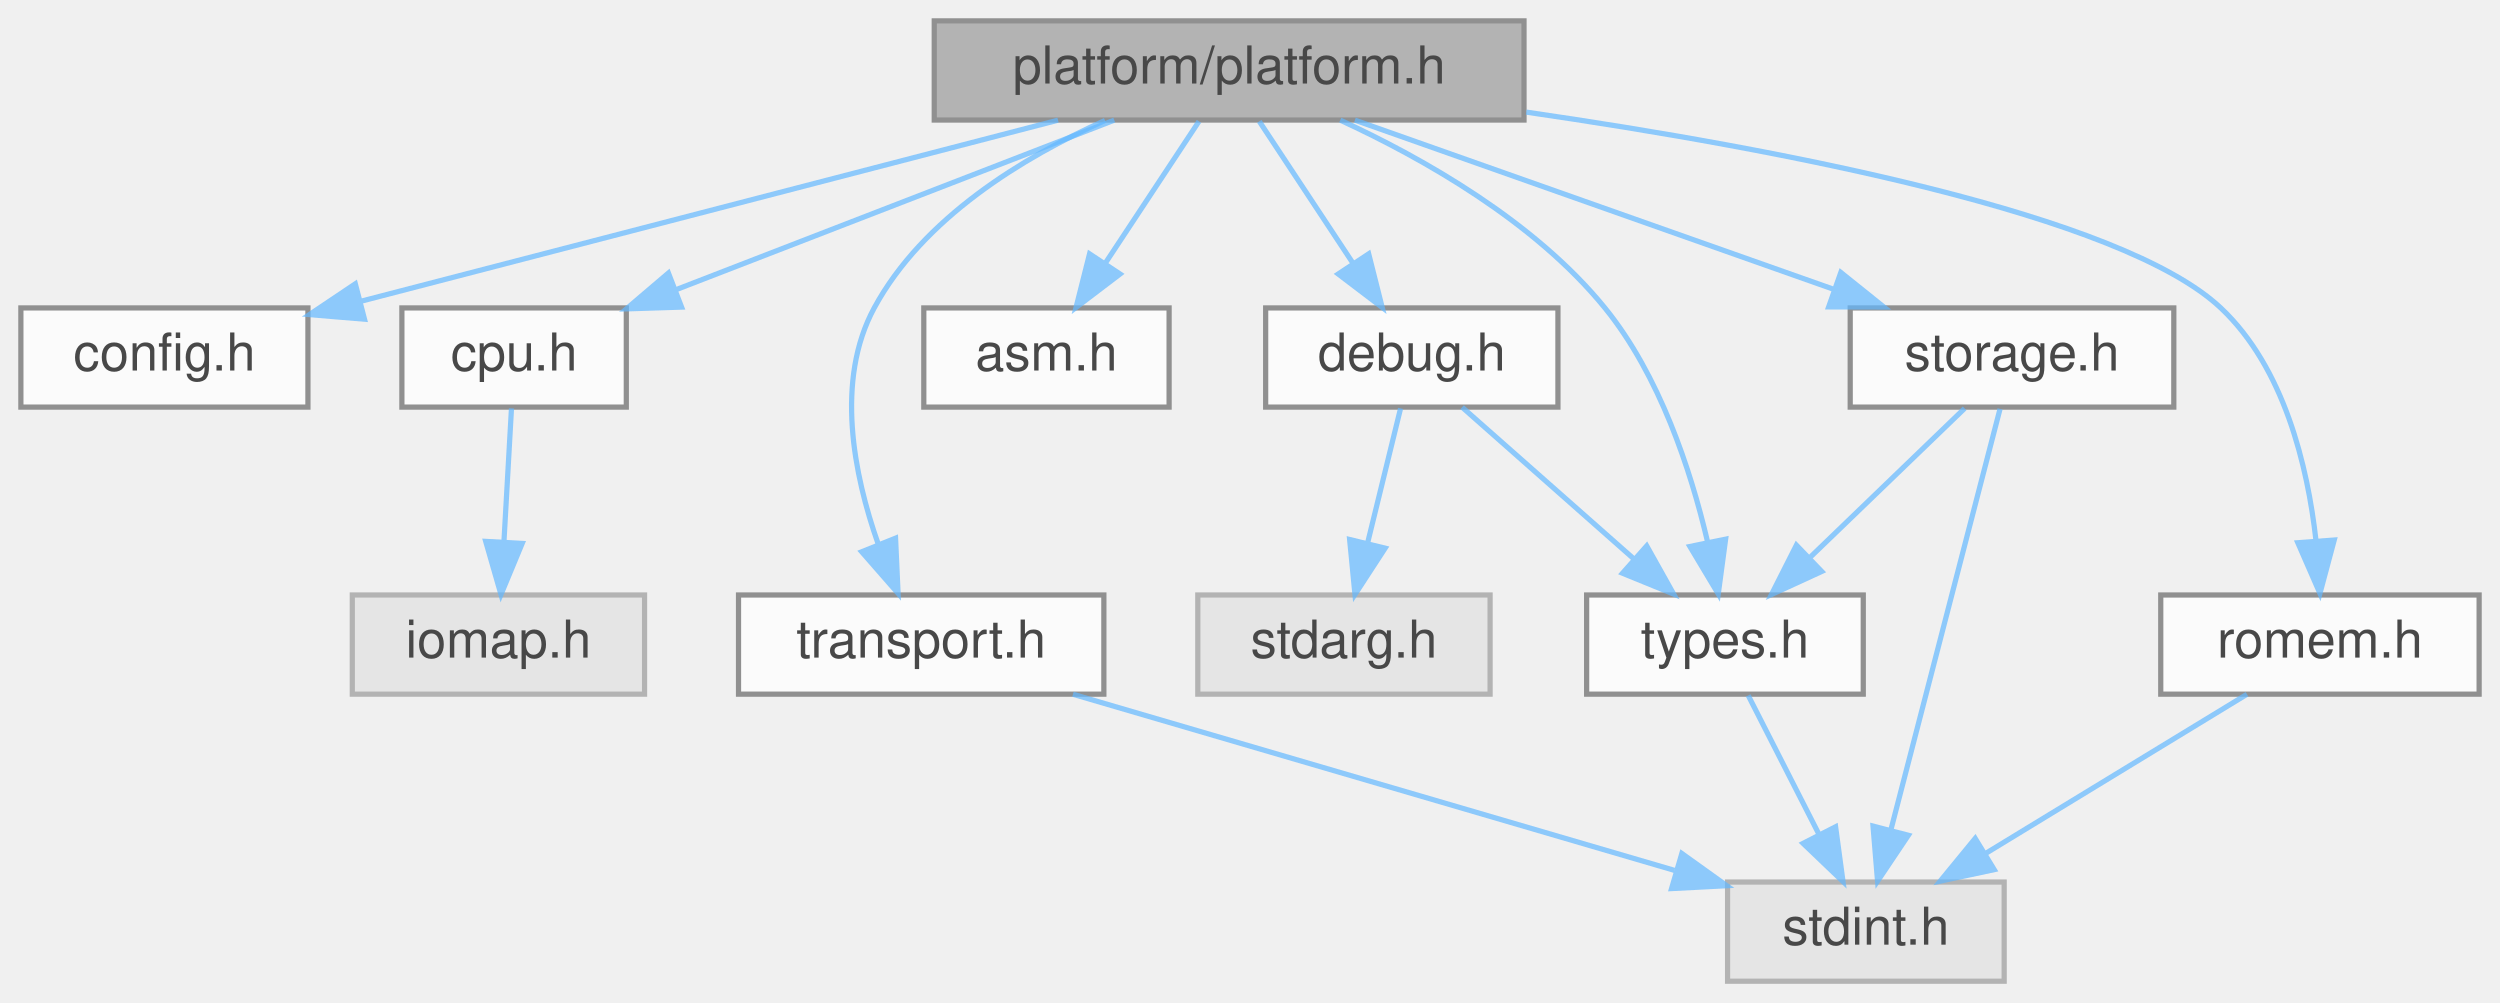
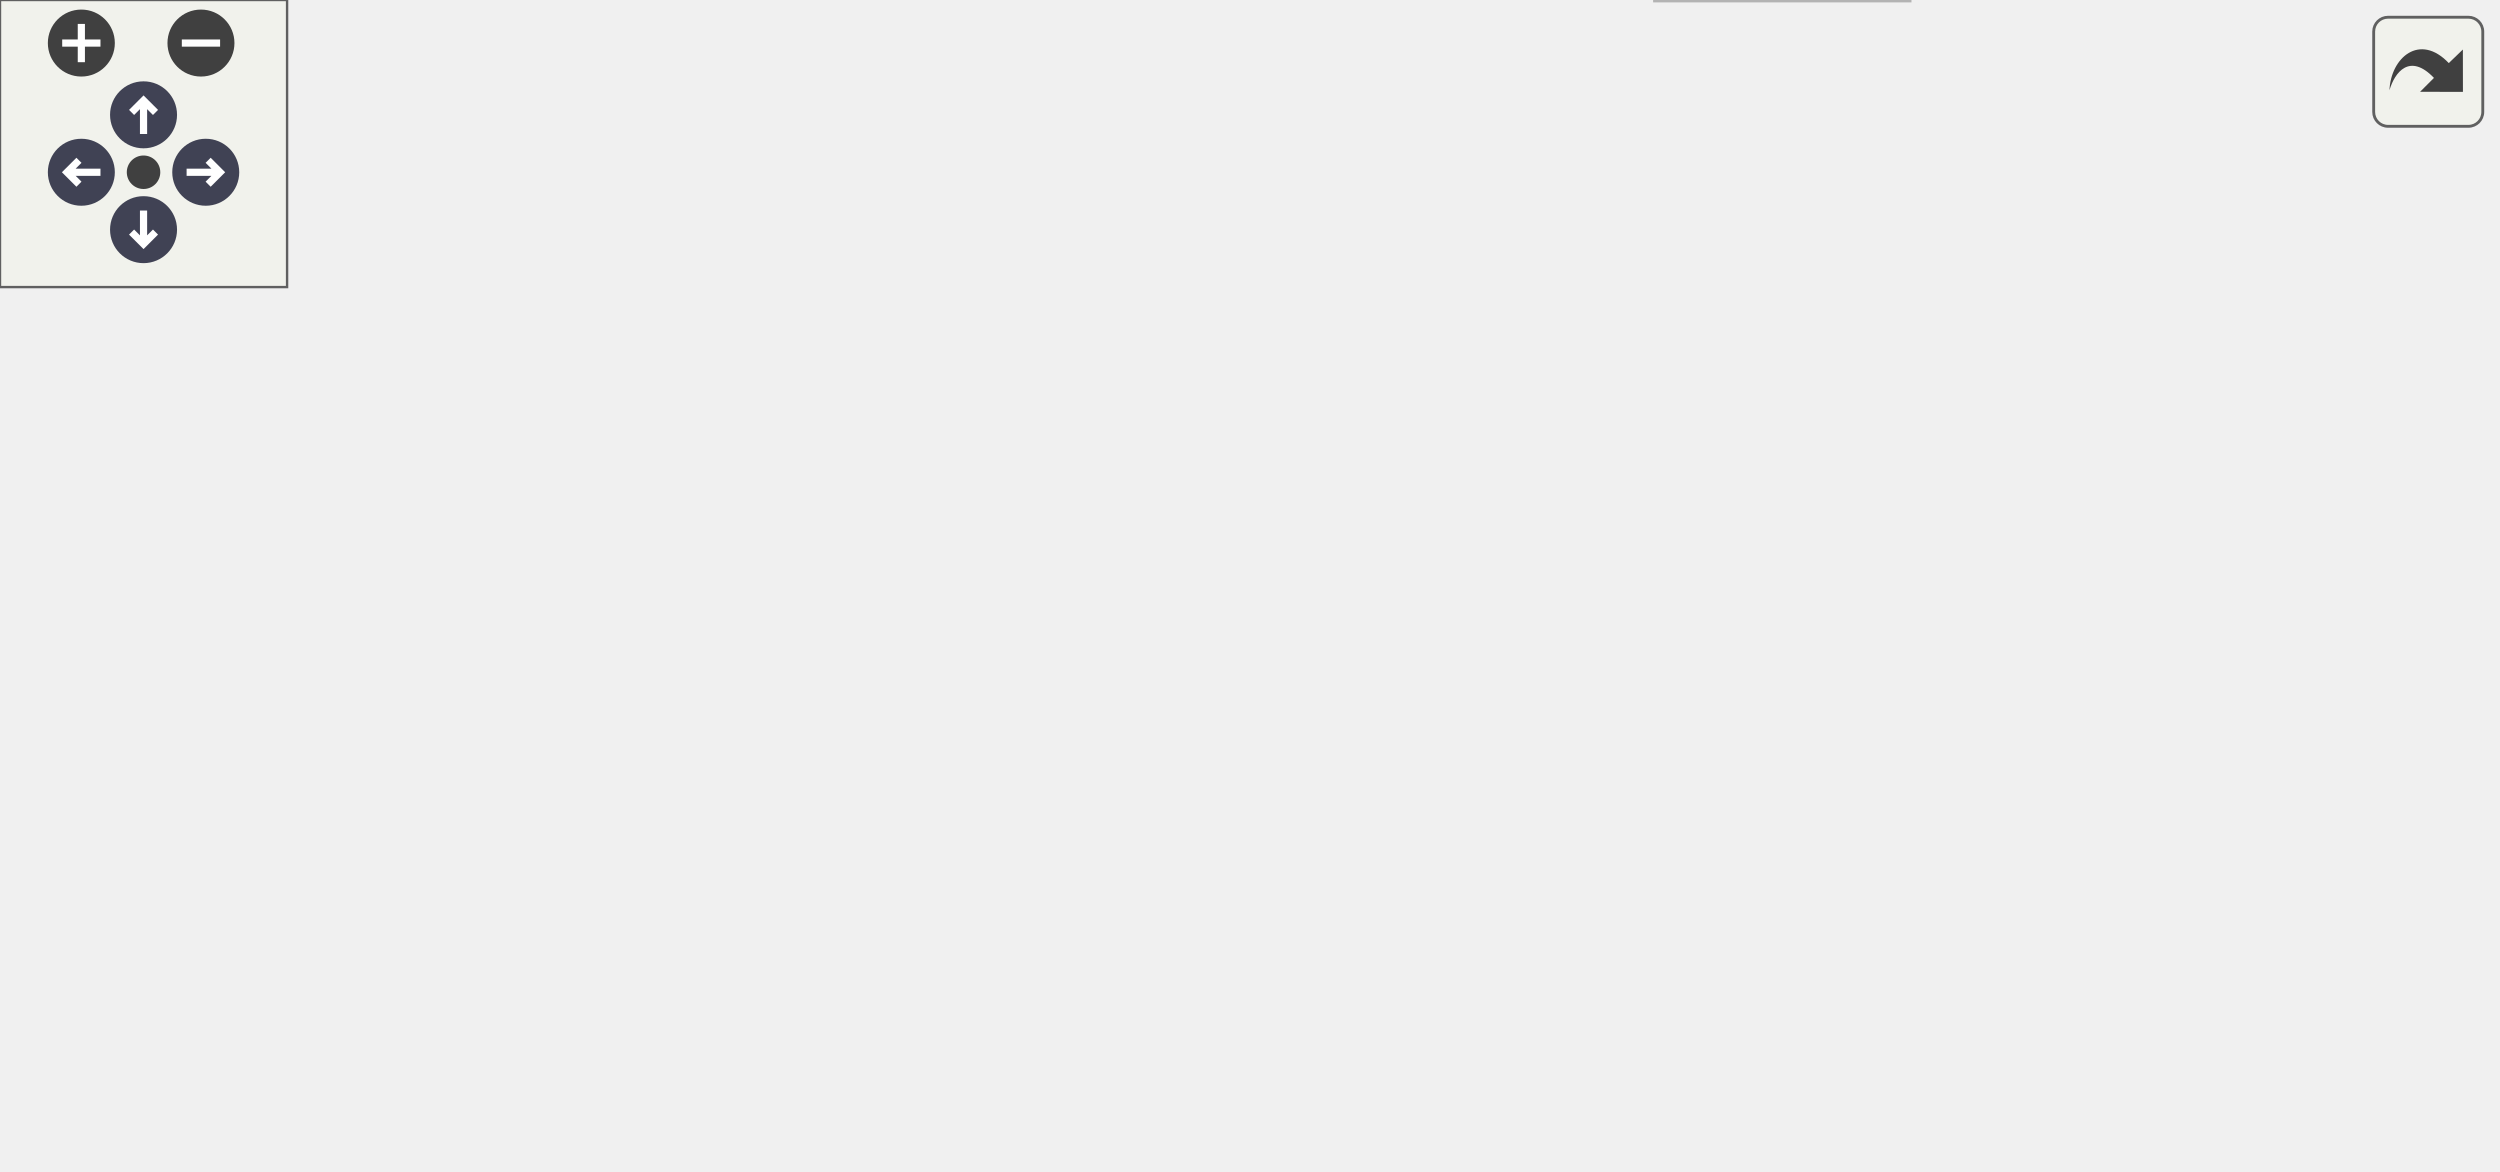
- <svg xmlns="http://www.w3.org/2000/svg" xmlns:xlink="http://www.w3.org/1999/xlink" width="479pt" height="192pt" viewBox="0.00 0.00 479.00 192.00">
-   <svg id="main" version="1.1" xml:space="preserve">
-     <style type="text/css">
+ <svg xmlns="http://www.w3.org/2000/svg" xmlns:xlink="http://www.w3.org/1999/xlink" id="main" version="1.1" xml:space="preserve">
+   <style type="text/css">
.node, .edge {opacity: 0.7;}
.node.selected, .edge.selected {opacity: 1;}
.edge:hover path { stroke: red; }
.edge:hover polygon { stroke: red; fill: red; }
</style>
-     <svg id="graph" class="graph">
-       <g id="graph0" class="graph" transform="scale(1 1) rotate(0) translate(4 188)">
-         <g id="Node000001" class="node">
-           <g id="a_Node000001">
-             <a xlink:title=" ">
-               <polygon fill="#999999" stroke="#666666" points="288,-184 175,-184 175,-165 288,-165 288,-184" />
-               <text text-anchor="middle" x="231.5" y="-172" font-family="Helvetica,sans-Serif" font-size="10.00">platform/platform.h</text>
-             </a>
-           </g>
-         </g>
-         <g id="Node000002" class="node">
-           <g id="a_Node000002">
-             <a xlink:href="config_8h.html" target="_top" xlink:title=" ">
-               <polygon fill="white" stroke="#666666" points="55,-129 0,-129 0,-110 55,-110 55,-129" />
-               <text text-anchor="middle" x="27.5" y="-117" font-family="Helvetica,sans-Serif" font-size="10.00">config.h</text>
-             </a>
-           </g>
-         </g>
-         <g id="edge1_Node000001_Node000002" class="edge">
-           <g id="a_edge1_Node000001_Node000002">
-             <a xlink:title=" ">
-               <path fill="none" stroke="#63b8ff" d="M198.72,-164.98C162.23,-155.5 103.34,-140.2 65.03,-130.25" />
-               <polygon fill="#63b8ff" stroke="#63b8ff" points="65.84,-126.84 55.28,-127.72 64.08,-133.62 65.84,-126.84" />
-             </a>
-           </g>
-         </g>
-         <g id="Node000003" class="node">
-           <g id="a_Node000003">
-             <a xlink:href="types_8h.html" target="_top" xlink:title=" ">
-               <polygon fill="white" stroke="#666666" points="353,-74 300,-74 300,-55 353,-55 353,-74" />
-               <text text-anchor="middle" x="326.5" y="-62" font-family="Helvetica,sans-Serif" font-size="10.00">types.h</text>
-             </a>
-           </g>
-         </g>
-         <g id="edge2_Node000001_Node000003" class="edge">
-           <g id="a_edge2_Node000001_Node000003">
-             <a xlink:title=" ">
-               <path fill="none" stroke="#63b8ff" d="M252.79,-164.98C268.75,-157.62 290.06,-145.54 303.5,-129 314.01,-116.06 319.94,-97.91 323.14,-84.32" />
-               <polygon fill="#63b8ff" stroke="#63b8ff" points="326.63,-84.7 325.22,-74.2 319.78,-83.29 326.63,-84.7" />
-             </a>
-           </g>
-         </g>
-         <g id="Node000005" class="node">
-           <g id="a_Node000005">
-             <a xlink:href="cpu_8h.html" target="_top" xlink:title="Definitions for EBS CPU controls.">
-               <polygon fill="white" stroke="#666666" points="116,-129 73,-129 73,-110 116,-110 116,-129" />
-               <text text-anchor="middle" x="94.5" y="-117" font-family="Helvetica,sans-Serif" font-size="10.00">cpu.h</text>
-             </a>
-           </g>
-         </g>
-         <g id="edge4_Node000001_Node000005" class="edge">
-           <g id="a_edge4_Node000001_Node000005">
-             <a xlink:title=" ">
-               <path fill="none" stroke="#63b8ff" d="M209.49,-164.98C186.79,-156.2 151.18,-142.43 125.61,-132.53" />
-               <polygon fill="#63b8ff" stroke="#63b8ff" points="126.59,-129.16 116.01,-128.82 124.07,-135.69 126.59,-129.16" />
-             </a>
-           </g>
-         </g>
-         <g id="Node000007" class="node">
-           <g id="a_Node000007">
-             <a xlink:href="asm_8h.html" target="_top" xlink:title="Helper Definitions for ASM files.">
-               <polygon fill="white" stroke="#666666" points="220,-129 173,-129 173,-110 220,-110 220,-129" />
-               <text text-anchor="middle" x="196.5" y="-117" font-family="Helvetica,sans-Serif" font-size="10.00">asm.h</text>
-             </a>
-           </g>
-         </g>
-         <g id="edge6_Node000001_Node000007" class="edge">
-           <g id="a_edge6_Node000001_Node000007">
-             <a xlink:title=" ">
-               <path fill="none" stroke="#63b8ff" d="M225.72,-164.75C220.88,-157.42 213.82,-146.73 207.86,-137.7" />
-               <polygon fill="#63b8ff" stroke="#63b8ff" points="210.6,-135.5 202.17,-129.09 204.76,-139.36 210.6,-135.5" />
-             </a>
-           </g>
-         </g>
-         <g id="Node000008" class="node">
-           <g id="a_Node000008">
-             <a xlink:href="debug_8h.html" target="_top" xlink:title=" ">
-               <polygon fill="white" stroke="#666666" points="294.5,-129 238.5,-129 238.5,-110 294.5,-110 294.5,-129" />
-               <text text-anchor="middle" x="266.5" y="-117" font-family="Helvetica,sans-Serif" font-size="10.00">debug.h</text>
-             </a>
-           </g>
-         </g>
-         <g id="edge7_Node000001_Node000008" class="edge">
-           <g id="a_edge7_Node000001_Node000008">
-             <a xlink:title=" ">
-               <path fill="none" stroke="#63b8ff" d="M237.28,-164.75C242.12,-157.42 249.18,-146.73 255.14,-137.7" />
-               <polygon fill="#63b8ff" stroke="#63b8ff" points="258.24,-139.36 260.83,-129.09 252.4,-135.5 258.24,-139.36" />
-             </a>
-           </g>
-         </g>
-         <g id="Node000010" class="node">
-           <g id="a_Node000010">
-             <a xlink:href="romem_8h.html" target="_top" xlink:title=" ">
-               <polygon fill="white" stroke="#666666" points="471,-74 410,-74 410,-55 471,-55 471,-74" />
-               <text text-anchor="middle" x="440.5" y="-62" font-family="Helvetica,sans-Serif" font-size="10.00">romem.h</text>
-             </a>
-           </g>
-         </g>
-         <g id="edge10_Node000001_Node000010" class="edge">
-           <g id="a_edge10_Node000001_Node000010">
-             <a xlink:title=" ">
-               <path fill="none" stroke="#63b8ff" d="M288.43,-166.52C337.18,-159.43 402.44,-146.94 421.5,-129 433.67,-117.55 438.14,-98.66 439.74,-84.46" />
-               <polygon fill="#63b8ff" stroke="#63b8ff" points="443.24,-84.53 440.5,-74.3 436.26,-84.01 443.24,-84.53" />
-             </a>
-           </g>
-         </g>
-         <g id="Node000011" class="node">
-           <g id="a_Node000011">
-             <a xlink:href="transport_8h.html" target="_top" xlink:title="Definitions for EBS transports.">
-               <polygon fill="white" stroke="#666666" points="207.5,-74 137.5,-74 137.5,-55 207.5,-55 207.5,-74" />
-               <text text-anchor="middle" x="172.5" y="-62" font-family="Helvetica,sans-Serif" font-size="10.00">transport.h</text>
-             </a>
-           </g>
-         </g>
-         <g id="edge12_Node000001_Node000011" class="edge">
-           <g id="a_edge12_Node000001_Node000011">
-             <a xlink:title=" ">
-               <path fill="none" stroke="#63b8ff" d="M207.72,-164.92C192.07,-157.89 172.83,-146.25 163.5,-129 155.98,-115.09 159.57,-97.07 164.26,-83.78" />
-               <polygon fill="#63b8ff" stroke="#63b8ff" points="167.59,-84.89 168.07,-74.31 161.1,-82.28 167.59,-84.89" />
-             </a>
-           </g>
-         </g>
-         <g id="Node000012" class="node">
-           <g id="a_Node000012">
-             <a xlink:href="storage_8h.html" target="_top" xlink:title=" ">
-               <polygon fill="white" stroke="#666666" points="412.5,-129 350.5,-129 350.5,-110 412.5,-110 412.5,-129" />
-               <text text-anchor="middle" x="381.5" y="-117" font-family="Helvetica,sans-Serif" font-size="10.00">storage.h</text>
-             </a>
-           </g>
-         </g>
-         <g id="edge14_Node000001_Node000012" class="edge">
-           <g id="a_edge14_Node000001_Node000012">
-             <a xlink:title=" ">
-               <path fill="none" stroke="#63b8ff" d="M255.6,-164.98C280.38,-156.23 319.2,-142.51 347.19,-132.62" />
-               <polygon fill="#63b8ff" stroke="#63b8ff" points="348.7,-135.8 356.96,-129.17 346.37,-129.2 348.7,-135.8" />
-             </a>
-           </g>
-         </g>
-         <g id="Node000004" class="node">
-           <g id="a_Node000004">
-             <a xlink:title=" ">
-               <polygon fill="#e0e0e0" stroke="#999999" points="380,-19 327,-19 327,0 380,0 380,-19" />
-               <text text-anchor="middle" x="353.5" y="-7" font-family="Helvetica,sans-Serif" font-size="10.00">stdint.h</text>
-             </a>
-           </g>
-         </g>
-         <g id="edge3_Node000003_Node000004" class="edge">
-           <g id="a_edge3_Node000003_Node000004">
-             <a xlink:title=" ">
-               <path fill="none" stroke="#63b8ff" d="M330.96,-54.75C334.62,-47.57 339.91,-37.18 344.45,-28.27" />
-               <polygon fill="#63b8ff" stroke="#63b8ff" points="347.7,-29.59 349.12,-19.09 341.47,-26.41 347.7,-29.59" />
-             </a>
-           </g>
-         </g>
-         <g id="Node000006" class="node">
-           <g id="a_Node000006">
-             <a xlink:title=" ">
-               <polygon fill="#e0e0e0" stroke="#999999" points="119.5,-74 63.5,-74 63.5,-55 119.5,-55 119.5,-74" />
-               <text text-anchor="middle" x="91.5" y="-62" font-family="Helvetica,sans-Serif" font-size="10.00">iomap.h</text>
-             </a>
-           </g>
-         </g>
-         <g id="edge5_Node000005_Node000006" class="edge">
-           <g id="a_edge5_Node000005_Node000006">
-             <a xlink:title=" ">
-               <path fill="none" stroke="#63b8ff" d="M94,-109.75C93.61,-102.8 93.05,-92.85 92.55,-84.13" />
-               <polygon fill="#63b8ff" stroke="#63b8ff" points="96.05,-83.88 91.99,-74.09 89.06,-84.27 96.05,-83.88" />
-             </a>
-           </g>
-         </g>
-         <g id="edge9_Node000008_Node000003" class="edge">
-           <g id="a_edge9_Node000008_Node000003">
-             <a xlink:title=" ">
-               <path fill="none" stroke="#63b8ff" d="M276.14,-109.98C285.01,-102.15 298.37,-90.34 309.11,-80.86" />
-               <polygon fill="#63b8ff" stroke="#63b8ff" points="311.51,-83.41 316.68,-74.17 306.87,-78.17 311.51,-83.41" />
-             </a>
-           </g>
-         </g>
-         <g id="Node000009" class="node">
-           <g id="a_Node000009">
-             <a xlink:title=" ">
-               <polygon fill="#e0e0e0" stroke="#999999" points="281.5,-74 225.5,-74 225.5,-55 281.5,-55 281.5,-74" />
-               <text text-anchor="middle" x="253.5" y="-62" font-family="Helvetica,sans-Serif" font-size="10.00">stdarg.h</text>
-             </a>
-           </g>
-         </g>
-         <g id="edge8_Node000008_Node000009" class="edge">
-           <g id="a_edge8_Node000008_Node000009">
-             <a xlink:title=" ">
-               <path fill="none" stroke="#63b8ff" d="M264.35,-109.75C262.63,-102.72 260.15,-92.62 258,-83.84" />
-               <polygon fill="#63b8ff" stroke="#63b8ff" points="261.39,-82.97 255.61,-74.09 254.59,-84.63 261.39,-82.97" />
-             </a>
-           </g>
-         </g>
-         <g id="edge11_Node000010_Node000004" class="edge">
-           <g id="a_edge11_Node000010_Node000004">
-             <a xlink:title=" ">
-               <path fill="none" stroke="#63b8ff" d="M426.52,-54.98C413.03,-46.77 392.37,-34.18 376.46,-24.49" />
-               <polygon fill="#63b8ff" stroke="#63b8ff" points="378.09,-21.38 367.73,-19.17 374.45,-27.36 378.09,-21.38" />
-             </a>
-           </g>
-         </g>
-         <g id="edge13_Node000011_Node000004" class="edge">
-           <g id="a_edge13_Node000011_Node000004">
-             <a xlink:title=" ">
-               <path fill="none" stroke="#63b8ff" d="M201.58,-54.98C232.92,-45.81 282.85,-31.19 316.85,-21.23" />
-               <polygon fill="#63b8ff" stroke="#63b8ff" points="318.24,-24.47 326.85,-18.3 316.27,-17.75 318.24,-24.47" />
-             </a>
-           </g>
-         </g>
-         <g id="edge16_Node000012_Node000003" class="edge">
-           <g id="a_edge16_Node000012_Node000003">
-             <a xlink:title=" ">
-               <path fill="none" stroke="#63b8ff" d="M372.42,-109.75C364.41,-102.03 352.54,-90.6 342.88,-81.28" />
-               <polygon fill="#63b8ff" stroke="#63b8ff" points="345.04,-78.51 335.41,-74.09 340.19,-83.55 345.04,-78.51" />
-             </a>
-           </g>
-         </g>
-         <g id="edge15_Node000012_Node000004" class="edge">
-           <g id="a_edge15_Node000012_Node000004">
-             <a xlink:title=" ">
-               <path fill="none" stroke="#63b8ff" d="M379.21,-109.66C374.65,-92.09 364.38,-52.45 358.28,-28.95" />
-               <polygon fill="#63b8ff" stroke="#63b8ff" points="361.64,-27.96 355.74,-19.16 354.87,-29.72 361.64,-27.96" />
-             </a>
-           </g>
-         </g>
-       </g>
-     </svg>
+   <defs>
+     <circle id="rim" cx="0" cy="0" r="7" />
+     <circle id="rim2" cx="0" cy="0" r="3.5" />
+     <g id="zoomPlus">
+       <use xlink:href="#rim" fill="#404040">
+         <set attributeName="fill" to="#808080" begin="zoomplus.mouseover" end="zoomplus.mouseout" />
+       </use>
+       <path d="M-4,0h8M0,-4v8" fill="none" stroke="white" stroke-width="1.5" pointer-events="none" />
+     </g>
+     <g id="zoomMin">
+       <use xlink:href="#rim" fill="#404040">
+         <set attributeName="fill" to="#808080" begin="zoomminus.mouseover" end="zoomminus.mouseout" />
+       </use>
+       <path d="M-4,0h8" fill="none" stroke="white" stroke-width="1.5" pointer-events="none" />
+     </g>
+     <g id="arrowUp" transform="translate(30 24)">
+       <use xlink:href="#rim" />
+       <path pointer-events="none" fill="none" stroke="white" stroke-width="1.5" d="M0,-3.0v7 M-2.5,-0.5L0,-3.0L2.5,-0.5" />
+     </g>
+     <g id="arrowRight" transform="rotate(90) translate(36 -43)">
+       <use xlink:href="#rim" />
+       <path pointer-events="none" fill="none" stroke="white" stroke-width="1.5" d="M0,-3.0v7 M-2.5,-0.5L0,-3.0L2.5,-0.5" />
+     </g>
+     <g id="arrowDown" transform="rotate(180) translate(-30 -48)">
+       <use xlink:href="#rim" />
+       <path pointer-events="none" fill="none" stroke="white" stroke-width="1.5" d="M0,-3.0v7 M-2.5,-0.5L0,-3.0L2.5,-0.5" />
+     </g>
+     <g id="arrowLeft" transform="rotate(270) translate(-36 17)">
+       <use xlink:href="#rim" />
+       <path pointer-events="none" fill="none" stroke="white" stroke-width="1.5" d="M0,-3.0v7 M-2.5,-0.5L0,-3.0L2.5,-0.5" />
+     </g>
+     <g id="resetDef">
+       <use xlink:href="#rim2" fill="#404040">
+         <set attributeName="fill" to="#808080" begin="reset.mouseover" end="reset.mouseout" />
+       </use>
+     </g>
+   </defs>
+   <svg id="graph" class="graph">
+     <g id="viewport">
+       <g id="Node000001" class="node">
+         <g id="a_Node000001">
+           <a xlink:title=" ">
+             <polygon fill="#999999" stroke="#666666" points="315,-184 202,-184 202,-165 315,-165 315,-184" />
+             <text text-anchor="middle" x="258.5" y="-172" font-family="Helvetica,sans-Serif" font-size="10.00">platform/platform.h</text>
+           </a>
+         </g>
+       </g>
+       <g id="Node000002" class="node">
+         <g id="a_Node000002">
+           <a xlink:href="config_8h.html" target="_top" xlink:title=" ">
+             <polygon fill="white" stroke="#666666" points="55,-129 0,-129 0,-110 55,-110 55,-129" />
+             <text text-anchor="middle" x="27.5" y="-117" font-family="Helvetica,sans-Serif" font-size="10.00">config.h</text>
+           </a>
+         </g>
+       </g>
+       <g id="edge1_Node000001_Node000002" class="edge">
+         <g id="a_edge1_Node000001_Node000002">
+           <a xlink:title=" ">
+             <path fill="none" stroke="#63b8ff" d="M220.73,-164.97C183.51,-156.54 124.74,-143.18 65,-129.34" />
+             <polygon fill="#63b8ff" stroke="#63b8ff" points="65.54,-125.87 55.01,-127.02 63.96,-132.69 65.54,-125.87" />
+           </a>
+         </g>
+       </g>
+       <g id="Node000003" class="node">
+         <g id="a_Node000003">
+           <a xlink:href="types_8h.html" target="_top" xlink:title=" ">
+             <polygon fill="white" stroke="#666666" points="315,-74 262,-74 262,-55 315,-55 315,-74" />
+             <text text-anchor="middle" x="288.5" y="-62" font-family="Helvetica,sans-Serif" font-size="10.00">types.h</text>
+           </a>
+         </g>
+       </g>
+       <g id="edge2_Node000001_Node000003" class="edge">
+         <g id="a_edge2_Node000001_Node000003">
+           <a xlink:title=" ">
+             <path fill="none" stroke="#63b8ff" d="M260.96,-164.66C265.84,-147.09 276.85,-107.45 283.37,-83.95" />
+             <polygon fill="#63b8ff" stroke="#63b8ff" points="286.79,-84.73 286.09,-74.16 280.05,-82.86 286.79,-84.73" />
+           </a>
+         </g>
+       </g>
+       <g id="Node000005" class="node">
+         <g id="a_Node000005">
+           <a xlink:href="cpu_8h.html" target="_top" xlink:title="Definitions for EBS CPU controls.">
+             <polygon fill="white" stroke="#666666" points="116,-129 73,-129 73,-110 116,-110 116,-129" />
+             <text text-anchor="middle" x="94.5" y="-117" font-family="Helvetica,sans-Serif" font-size="10.00">cpu.h</text>
+           </a>
+         </g>
+       </g>
+       <g id="edge4_Node000001_Node000005" class="edge">
+         <g id="a_edge4_Node000001_Node000005">
+           <a xlink:title=" ">
+             <path fill="none" stroke="#63b8ff" d="M232.15,-164.98C203.19,-155.63 156.7,-140.6 125.88,-130.64" />
+             <polygon fill="#63b8ff" stroke="#63b8ff" points="126.66,-127.22 116.07,-127.47 124.51,-133.88 126.66,-127.22" />
+           </a>
+         </g>
+       </g>
+       <g id="Node000007" class="node">
+         <g id="a_Node000007">
+           <a xlink:href="asm_8h.html" target="_top" xlink:title="Helper Definitions for ASM files.">
+             <polygon fill="white" stroke="#666666" points="256,-129 209,-129 209,-110 256,-110 256,-129" />
+             <text text-anchor="middle" x="232.5" y="-117" font-family="Helvetica,sans-Serif" font-size="10.00">asm.h</text>
+           </a>
+         </g>
+       </g>
+       <g id="edge6_Node000001_Node000007" class="edge">
+         <g id="a_edge6_Node000001_Node000007">
+           <a xlink:title=" ">
+             <path fill="none" stroke="#63b8ff" d="M254.21,-164.75C250.69,-157.57 245.59,-147.18 241.22,-138.27" />
+             <polygon fill="#63b8ff" stroke="#63b8ff" points="244.26,-136.53 236.71,-129.09 237.98,-139.61 244.26,-136.53" />
+           </a>
+         </g>
+       </g>
+       <g id="Node000008" class="node">
+         <g id="a_Node000008">
+           <a xlink:href="debug_8h.html" target="_top" xlink:title=" ">
+             <polygon fill="white" stroke="#666666" points="190.5,-129 134.5,-129 134.5,-110 190.5,-110 190.5,-129" />
+             <text text-anchor="middle" x="162.5" y="-117" font-family="Helvetica,sans-Serif" font-size="10.00">debug.h</text>
+           </a>
+         </g>
+       </g>
+       <g id="edge7_Node000001_Node000008" class="edge">
+         <g id="a_edge7_Node000001_Node000008">
+           <a xlink:title=" ">
+             <path fill="none" stroke="#63b8ff" d="M243.08,-164.98C228.05,-156.69 204.96,-143.94 187.34,-134.22" />
+             <polygon fill="#63b8ff" stroke="#63b8ff" points="188.65,-130.94 178.2,-129.17 185.27,-137.07 188.65,-130.94" />
+           </a>
+         </g>
+       </g>
+       <g id="Node000011" class="node">
+         <g id="a_Node000011">
+           <a xlink:href="romem_8h.html" target="_top" xlink:title=" ">
+             <polygon fill="white" stroke="#666666" points="433,-74 372,-74 372,-55 433,-55 433,-74" />
+             <text text-anchor="middle" x="402.5" y="-62" font-family="Helvetica,sans-Serif" font-size="10.00">romem.h</text>
+           </a>
+         </g>
+       </g>
+       <g id="edge11_Node000001_Node000011" class="edge">
+         <g id="a_edge11_Node000001_Node000011">
+           <a xlink:title=" ">
+             <path fill="none" stroke="#63b8ff" d="M315.15,-165.02C339.12,-158.75 365.57,-147.87 383.5,-129 395.01,-116.89 399.57,-98.09 401.37,-84.08" />
+             <polygon fill="#63b8ff" stroke="#63b8ff" points="404.86,-84.38 402.3,-74.1 397.89,-83.73 404.86,-84.38" />
+           </a>
+         </g>
+       </g>
+       <g id="Node000012" class="node">
+         <g id="a_Node000012">
+           <a xlink:href="transport_8h.html" target="_top" xlink:title="Definitions for EBS transports.">
+             <polygon fill="white" stroke="#666666" points="521.5,-74 451.5,-74 451.5,-55 521.5,-55 521.5,-74" />
+             <text text-anchor="middle" x="486.5" y="-62" font-family="Helvetica,sans-Serif" font-size="10.00">transport.h</text>
+           </a>
+         </g>
+       </g>
+       <g id="edge13_Node000001_Node000012" class="edge">
+         <g id="a_edge13_Node000001_Node000012">
+           <a xlink:title=" ">
+             <path fill="none" stroke="#63b8ff" d="M299.06,-164.97C328.74,-157.78 369.43,-145.94 402.5,-129 427.99,-115.94 453.75,-95.08 469.89,-80.86" />
+             <polygon fill="#63b8ff" stroke="#63b8ff" points="472.31,-83.39 477.41,-74.1 467.63,-78.18 472.31,-83.39" />
+           </a>
+         </g>
+       </g>
+       <g id="Node000013" class="node">
+         <g id="a_Node000013">
+           <a xlink:href="storage_8h.html" target="_top" xlink:title=" ">
+             <polygon fill="white" stroke="#666666" points="374.5,-129 312.5,-129 312.5,-110 374.5,-110 374.5,-129" />
+             <text text-anchor="middle" x="343.5" y="-117" font-family="Helvetica,sans-Serif" font-size="10.00">storage.h</text>
+           </a>
+         </g>
+       </g>
+       <g id="edge15_Node000001_Node000013" class="edge">
+         <g id="a_edge15_Node000001_Node000013">
+           <a xlink:title=" ">
+             <path fill="none" stroke="#63b8ff" d="M272.16,-164.98C285.34,-156.77 305.53,-144.18 321.07,-134.49" />
+             <polygon fill="#63b8ff" stroke="#63b8ff" points="322.96,-137.43 329.59,-129.17 319.26,-131.49 322.96,-137.43" />
+           </a>
+         </g>
+       </g>
+       <g id="Node000004" class="node">
+         <g id="a_Node000004">
+           <a xlink:title=" ">
+             <polygon fill="#e0e0e0" stroke="#999999" points="399,-19 346,-19 346,0 399,0 399,-19" />
+             <text text-anchor="middle" x="372.5" y="-7" font-family="Helvetica,sans-Serif" font-size="10.00">stdint.h</text>
+           </a>
+         </g>
+       </g>
+       <g id="edge3_Node000003_Node000004" class="edge">
+         <g id="a_edge3_Node000003_Node000004">
+           <a xlink:title=" ">
+             <path fill="none" stroke="#63b8ff" d="M302,-54.98C314.9,-46.84 334.6,-34.41 349.9,-24.76" />
+             <polygon fill="#63b8ff" stroke="#63b8ff" points="352.17,-27.47 358.76,-19.17 348.43,-21.55 352.17,-27.47" />
+           </a>
+         </g>
+       </g>
+       <g id="Node000006" class="node">
+         <g id="a_Node000006">
+           <a xlink:title=" ">
+             <polygon fill="#e0e0e0" stroke="#999999" points="71.5,-74 15.5,-74 15.5,-55 71.5,-55 71.5,-74" />
+             <text text-anchor="middle" x="43.5" y="-62" font-family="Helvetica,sans-Serif" font-size="10.00">iomap.h</text>
+           </a>
+         </g>
+       </g>
+       <g id="edge5_Node000005_Node000006" class="edge">
+         <g id="a_edge5_Node000005_Node000006">
+           <a xlink:title=" ">
+             <path fill="none" stroke="#63b8ff" d="M86.08,-109.75C78.73,-102.11 67.87,-90.82 58.96,-81.56" />
+             <polygon fill="#63b8ff" stroke="#63b8ff" points="61.22,-78.87 51.76,-74.09 56.18,-83.72 61.22,-78.87" />
+           </a>
+         </g>
+       </g>
+       <g id="edge10_Node000008_Node000003" class="edge">
+         <g id="a_edge10_Node000008_Node000003">
+           <a xlink:title=" ">
+             <path fill="none" stroke="#63b8ff" d="M182.74,-109.98C203.2,-101.38 235.03,-87.99 258.43,-78.15" />
+             <polygon fill="#63b8ff" stroke="#63b8ff" points="260.03,-81.27 267.89,-74.17 257.31,-74.82 260.03,-81.27" />
+           </a>
+         </g>
+       </g>
+       <g id="Node000009" class="node">
+         <g id="a_Node000009">
+           <a xlink:title=" ">
+             <polygon fill="#e0e0e0" stroke="#999999" points="169.5,-74 89.5,-74 89.5,-55 169.5,-55 169.5,-74" />
+             <text text-anchor="middle" x="129.5" y="-62" font-family="Helvetica,sans-Serif" font-size="10.00">application.h</text>
+           </a>
+         </g>
+       </g>
+       <g id="edge8_Node000008_Node000009" class="edge">
+         <g id="a_edge8_Node000008_Node000009">
+           <a xlink:title=" ">
+             <path fill="none" stroke="#63b8ff" d="M157.05,-109.75C152.49,-102.42 145.83,-91.73 140.21,-82.7" />
+             <polygon fill="#63b8ff" stroke="#63b8ff" points="143.1,-80.73 134.85,-74.09 137.16,-84.43 143.1,-80.73" />
+           </a>
+         </g>
+       </g>
+       <g id="Node000010" class="node">
+         <g id="a_Node000010">
+           <a xlink:title=" ">
+             <polygon fill="#e0e0e0" stroke="#999999" points="243.5,-74 187.5,-74 187.5,-55 243.5,-55 243.5,-74" />
+             <text text-anchor="middle" x="215.5" y="-62" font-family="Helvetica,sans-Serif" font-size="10.00">stdarg.h</text>
+           </a>
+         </g>
+       </g>
+       <g id="edge9_Node000008_Node000010" class="edge">
+         <g id="a_edge9_Node000008_Node000010">
+           <a xlink:title=" ">
+             <path fill="none" stroke="#63b8ff" d="M171.25,-109.75C178.97,-102.03 190.4,-90.6 199.72,-81.28" />
+             <polygon fill="#63b8ff" stroke="#63b8ff" points="202.31,-83.64 206.91,-74.09 197.36,-78.69 202.31,-83.64" />
+           </a>
+         </g>
+       </g>
+       <g id="edge12_Node000011_Node000004" class="edge">
+         <g id="a_edge12_Node000011_Node000004">
+           <a xlink:title=" ">
+             <path fill="none" stroke="#63b8ff" d="M397.55,-54.75C393.44,-47.49 387.47,-36.95 382.4,-27.98" />
+             <polygon fill="#63b8ff" stroke="#63b8ff" points="385.33,-26.07 377.36,-19.09 379.24,-29.52 385.33,-26.07" />
+           </a>
+         </g>
+       </g>
+       <g id="edge14_Node000012_Node000004" class="edge">
+         <g id="a_edge14_Node000012_Node000004">
+           <a xlink:title=" ">
+             <path fill="none" stroke="#63b8ff" d="M468.18,-54.98C449.84,-46.46 421.39,-33.23 400.27,-23.41" />
+             <polygon fill="#63b8ff" stroke="#63b8ff" points="401.69,-20.21 391.15,-19.17 398.74,-26.56 401.69,-20.21" />
+           </a>
+         </g>
+       </g>
+       <g id="edge17_Node000013_Node000003" class="edge">
+         <g id="a_edge17_Node000013_Node000003">
+           <a xlink:title=" ">
+             <path fill="none" stroke="#63b8ff" d="M334.42,-109.75C326.41,-102.03 314.54,-90.6 304.88,-81.28" />
+             <polygon fill="#63b8ff" stroke="#63b8ff" points="307.04,-78.51 297.41,-74.09 302.19,-83.55 307.04,-78.51" />
+           </a>
+         </g>
+       </g>
+       <g id="edge16_Node000013_Node000004" class="edge">
+         <g id="a_edge16_Node000013_Node000004">
+           <a xlink:title=" ">
+             <path fill="none" stroke="#63b8ff" d="M345.87,-109.66C350.59,-92.09 361.24,-52.45 367.54,-28.95" />
+             <polygon fill="#63b8ff" stroke="#63b8ff" points="370.96,-29.72 370.18,-19.16 364.2,-27.91 370.96,-29.72" />
+           </a>
+         </g>
+       </g>
+     </g>
+   </svg>
+   <g id="navigator" transform="translate(0 0)" fill="#404254">
+     <rect fill="#f2f5e9" fill-opacity="0.5" stroke="#606060" stroke-width=".5" x="0" y="0" width="60" height="60" />
+     <use id="zoomplus" xlink:href="#zoomPlus" x="17" y="9" />
+     <use id="zoomminus" xlink:href="#zoomMin" x="42" y="9" />
+     <use id="reset" xlink:href="#resetDef" x="30" y="36" />
+     <use id="arrowup" xlink:href="#arrowUp" x="0" y="0" />
+     <use id="arrowright" xlink:href="#arrowRight" x="0" y="0" />
+     <use id="arrowdown" xlink:href="#arrowDown" x="0" y="0" />
+     <use id="arrowleft" xlink:href="#arrowLeft" x="0" y="0" />
+   </g>
+   <svg viewBox="0 0 15 15" width="100%" height="30px" preserveAspectRatio="xMaxYMin meet">
+     <g id="arrow_out" transform="scale(0.3 0.3)">
+       <a xlink:href="platform_8h__incl_org.svg" target="_base">
+         <rect id="button" ry="5" rx="5" y="6" x="6" height="38" width="38" fill="#f2f5e9" fill-opacity="0.5" stroke="#606060" stroke-width="1.0" />
+         <path id="arrow" d="M 11.5,31.437 C 11.94,20.098 22.043,11.323 32.159,21.979 L 37.069,17.246 C 37.069,17.246 37.088,32 37.088,32 L 22.16,31.978 C 22.16,31.978 26.998,27.14 26.998,27.14 C 18.529,18.264 13.292,25.23 11.5,31.437 z" style="fill:#404040;" />
+       </a>
+     </g>
  </svg>
  <style type="text/css">

[data-mouse-over-selected='false'] { opacity: 0.7; }
[data-mouse-over-selected='true']  { opacity: 1.0; }

</style>
</svg>
